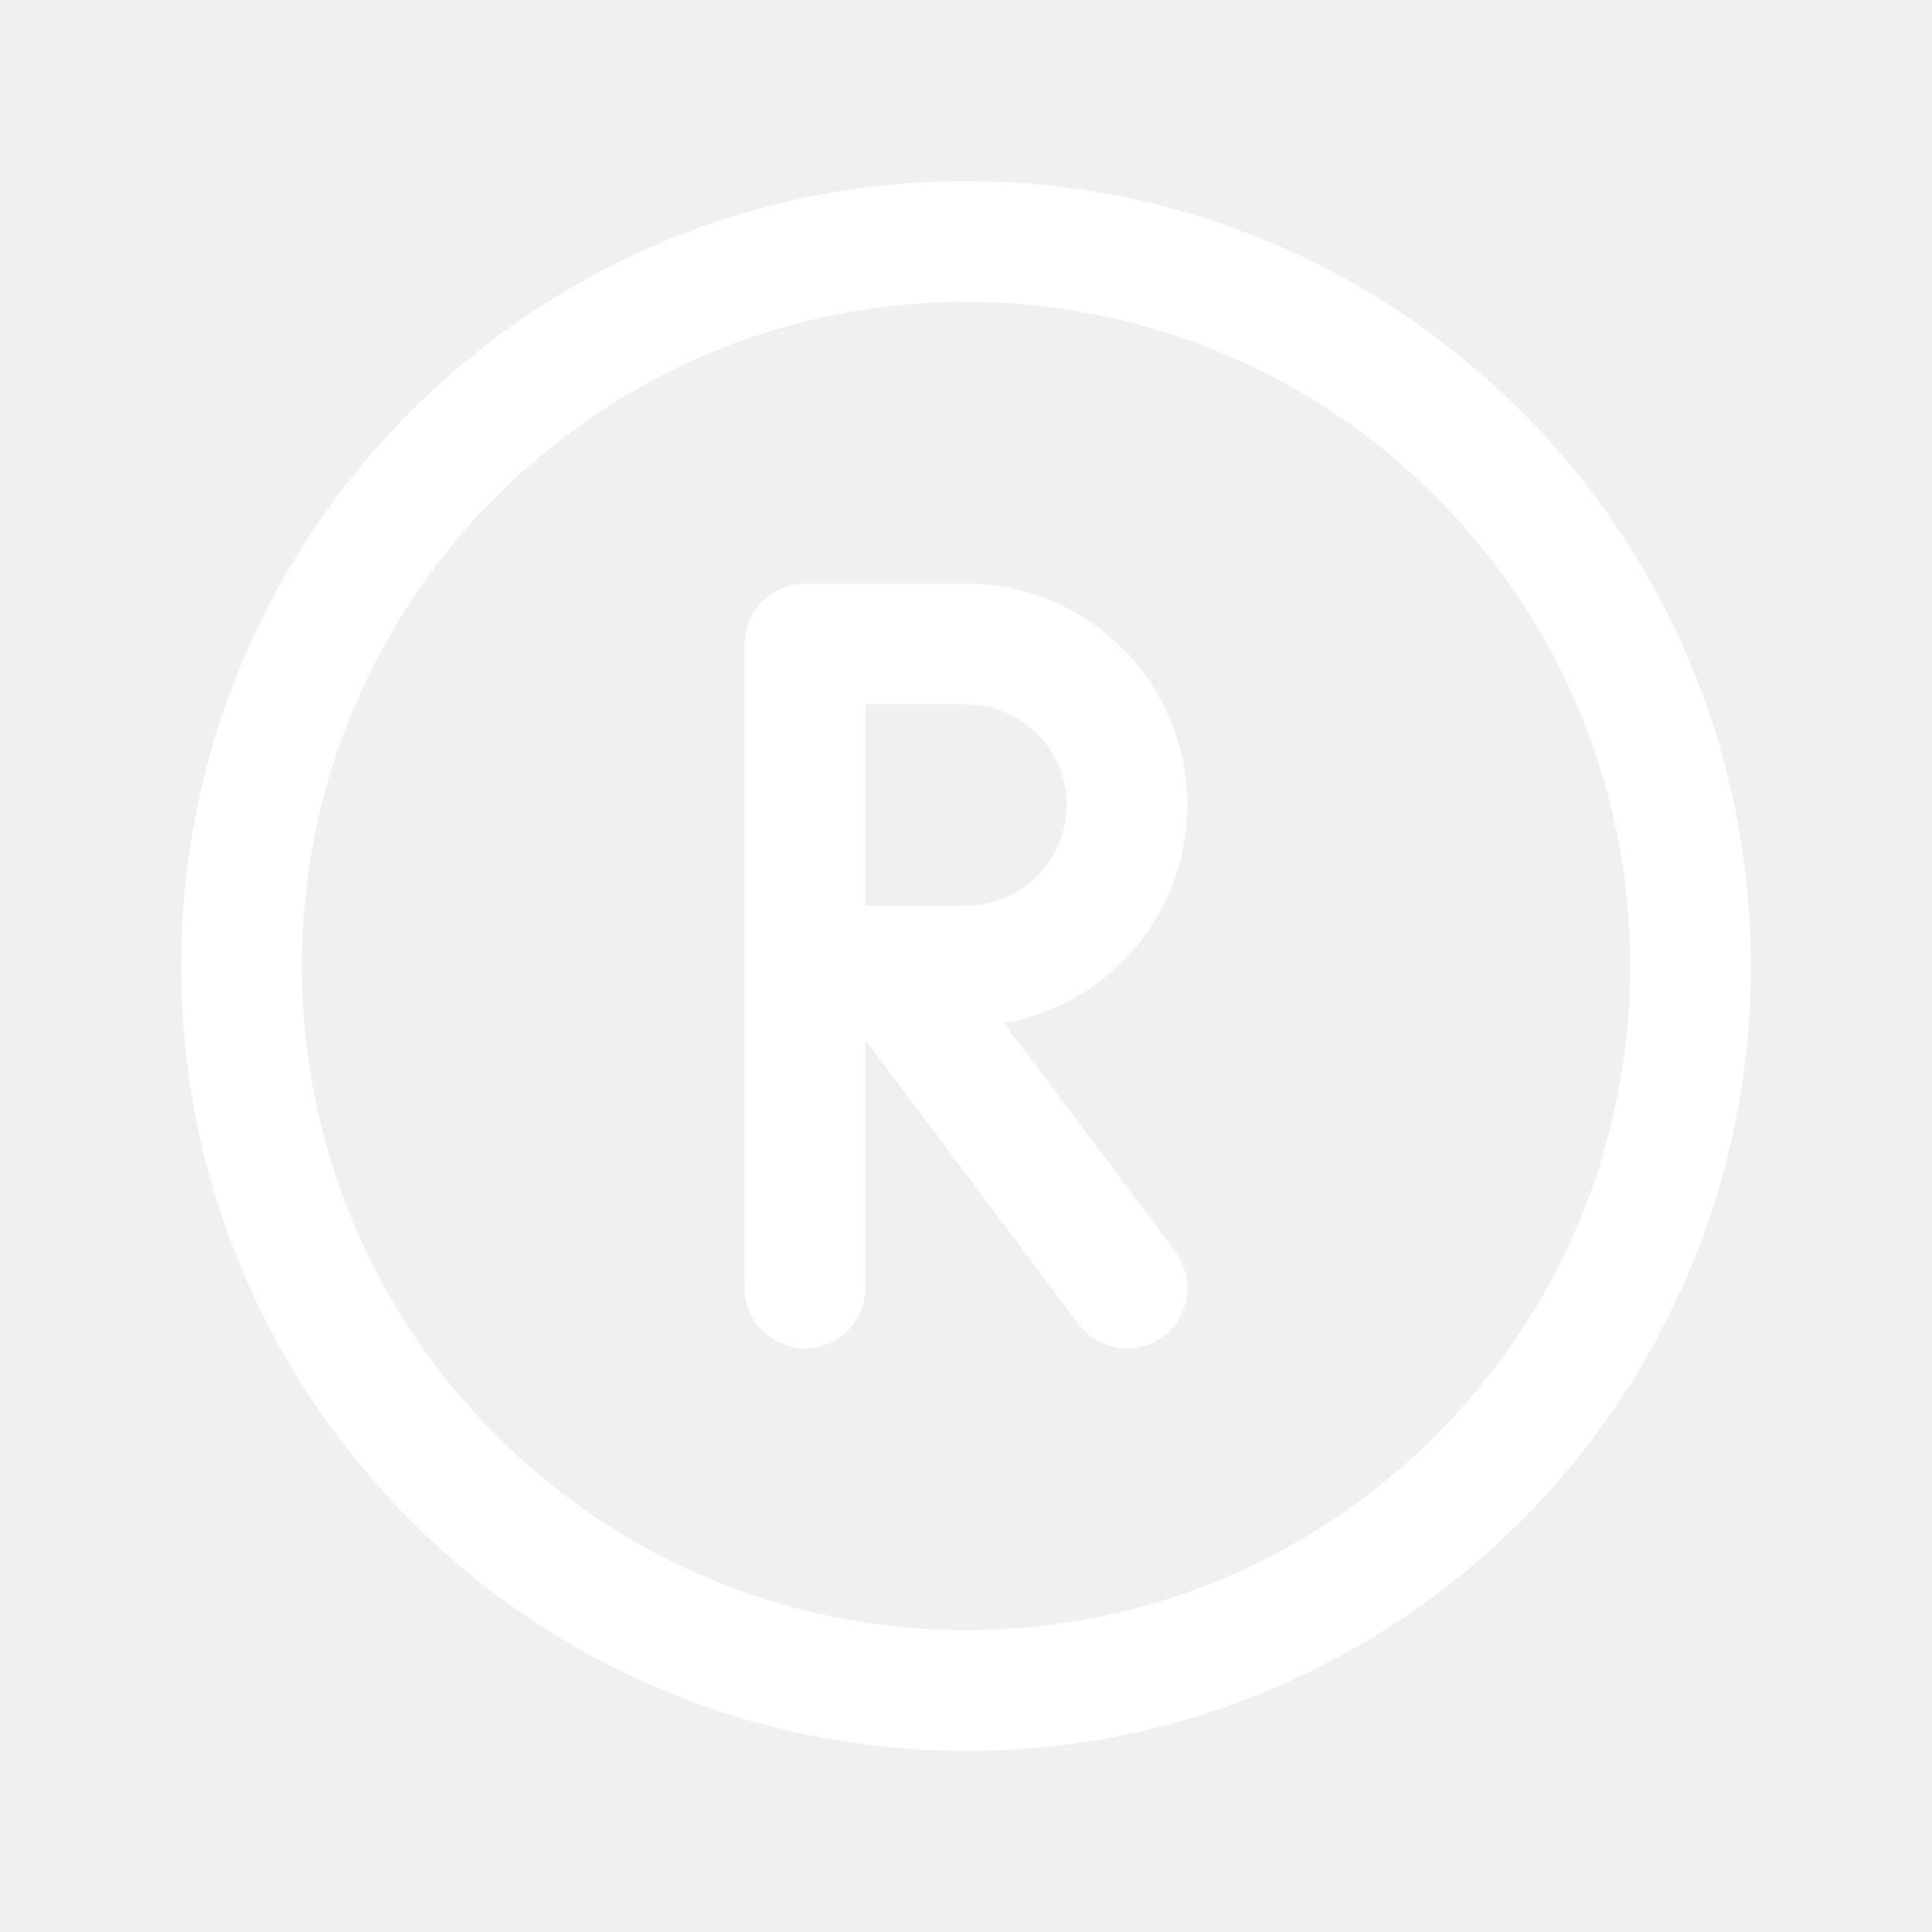
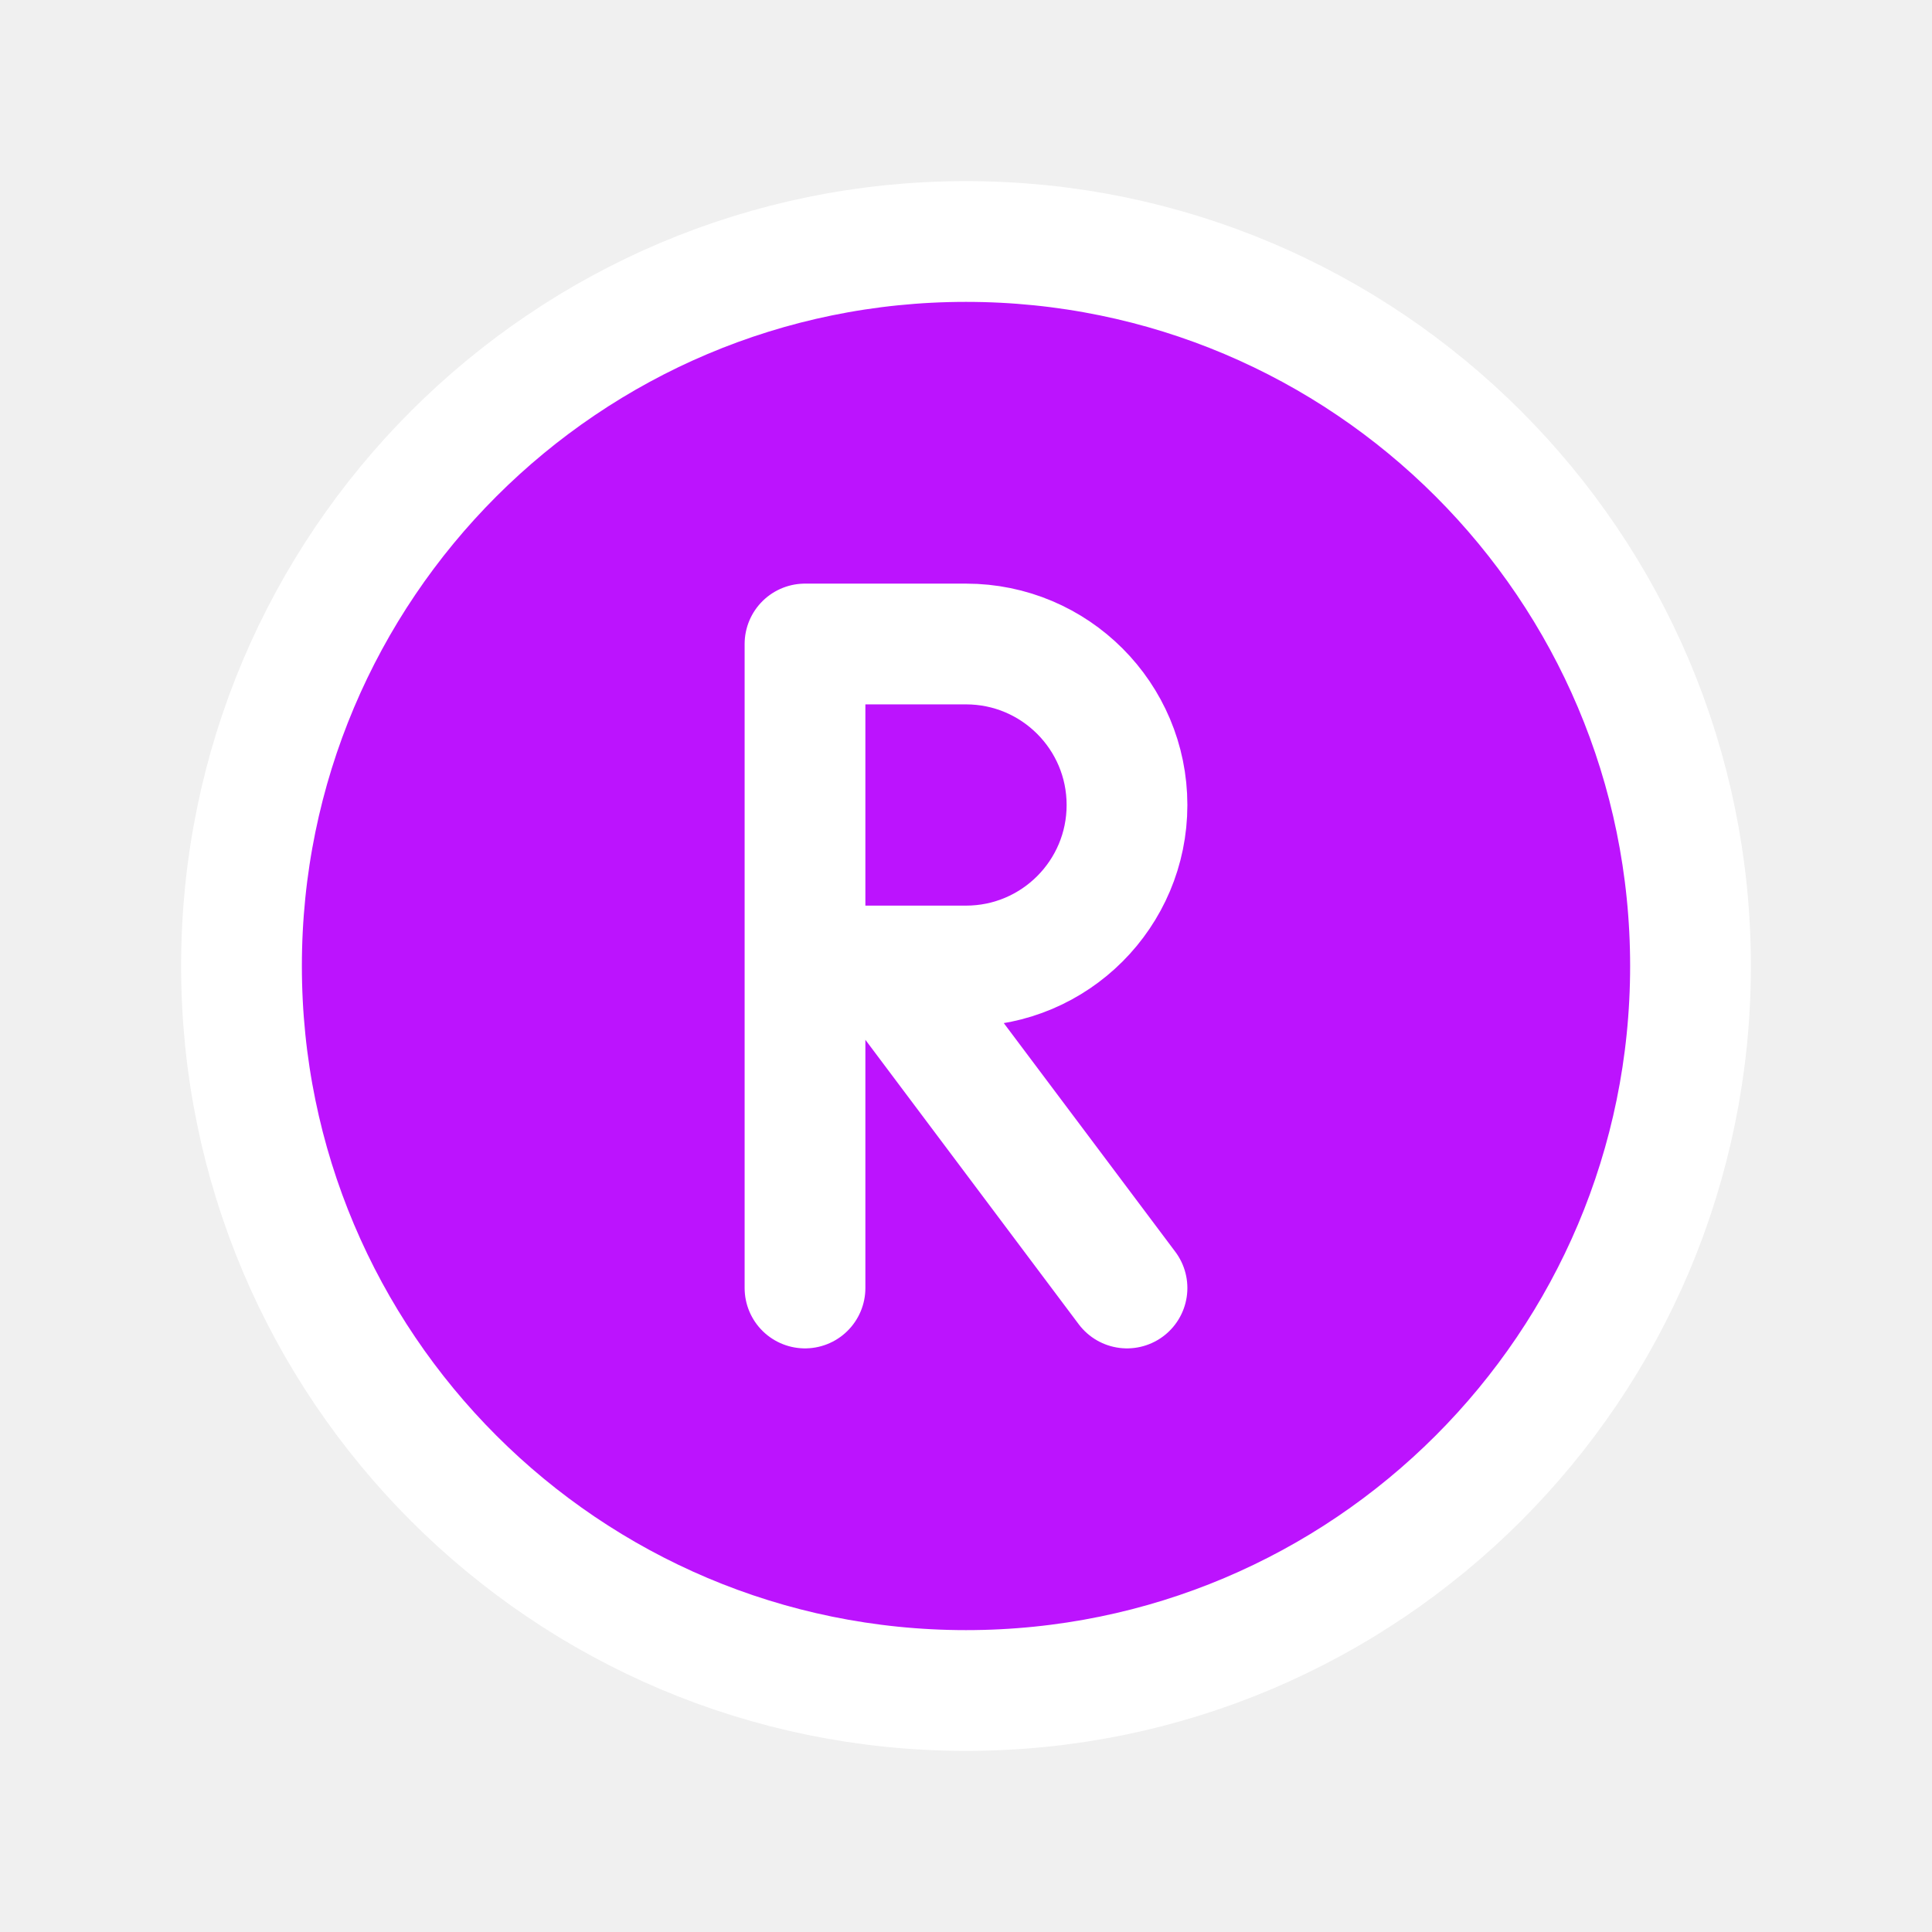
- <svg xmlns="http://www.w3.org/2000/svg" class="icon icon-tabler icon-tabler-circle-letter-r" width="50" height="50" viewBox="0 0 24 24" stroke-width="1.5" stroke="#ffffff" fill="none" stroke-linecap="round" stroke-linejoin="round">
+ <svg xmlns="http://www.w3.org/2000/svg" class="icon icon-tabler icon-tabler-circle-letter-r" width="50" height="50" viewBox="0 0 24 24" stroke-width="1.5" stroke="#ffffff" fill="#bc13fe" stroke-linecap="round" stroke-linejoin="round">
  <path stroke="none" d="M0 0h24v24H0z" fill="none" />
  <path d="M12 12m-9 0a9 9 0 1 0 18 0a9 9 0 1 0 -18 0" />
  <path d="M10 12h2a2 2 0 1 0 0 -4h-2v8m4 0l-3 -4" />
</svg>
